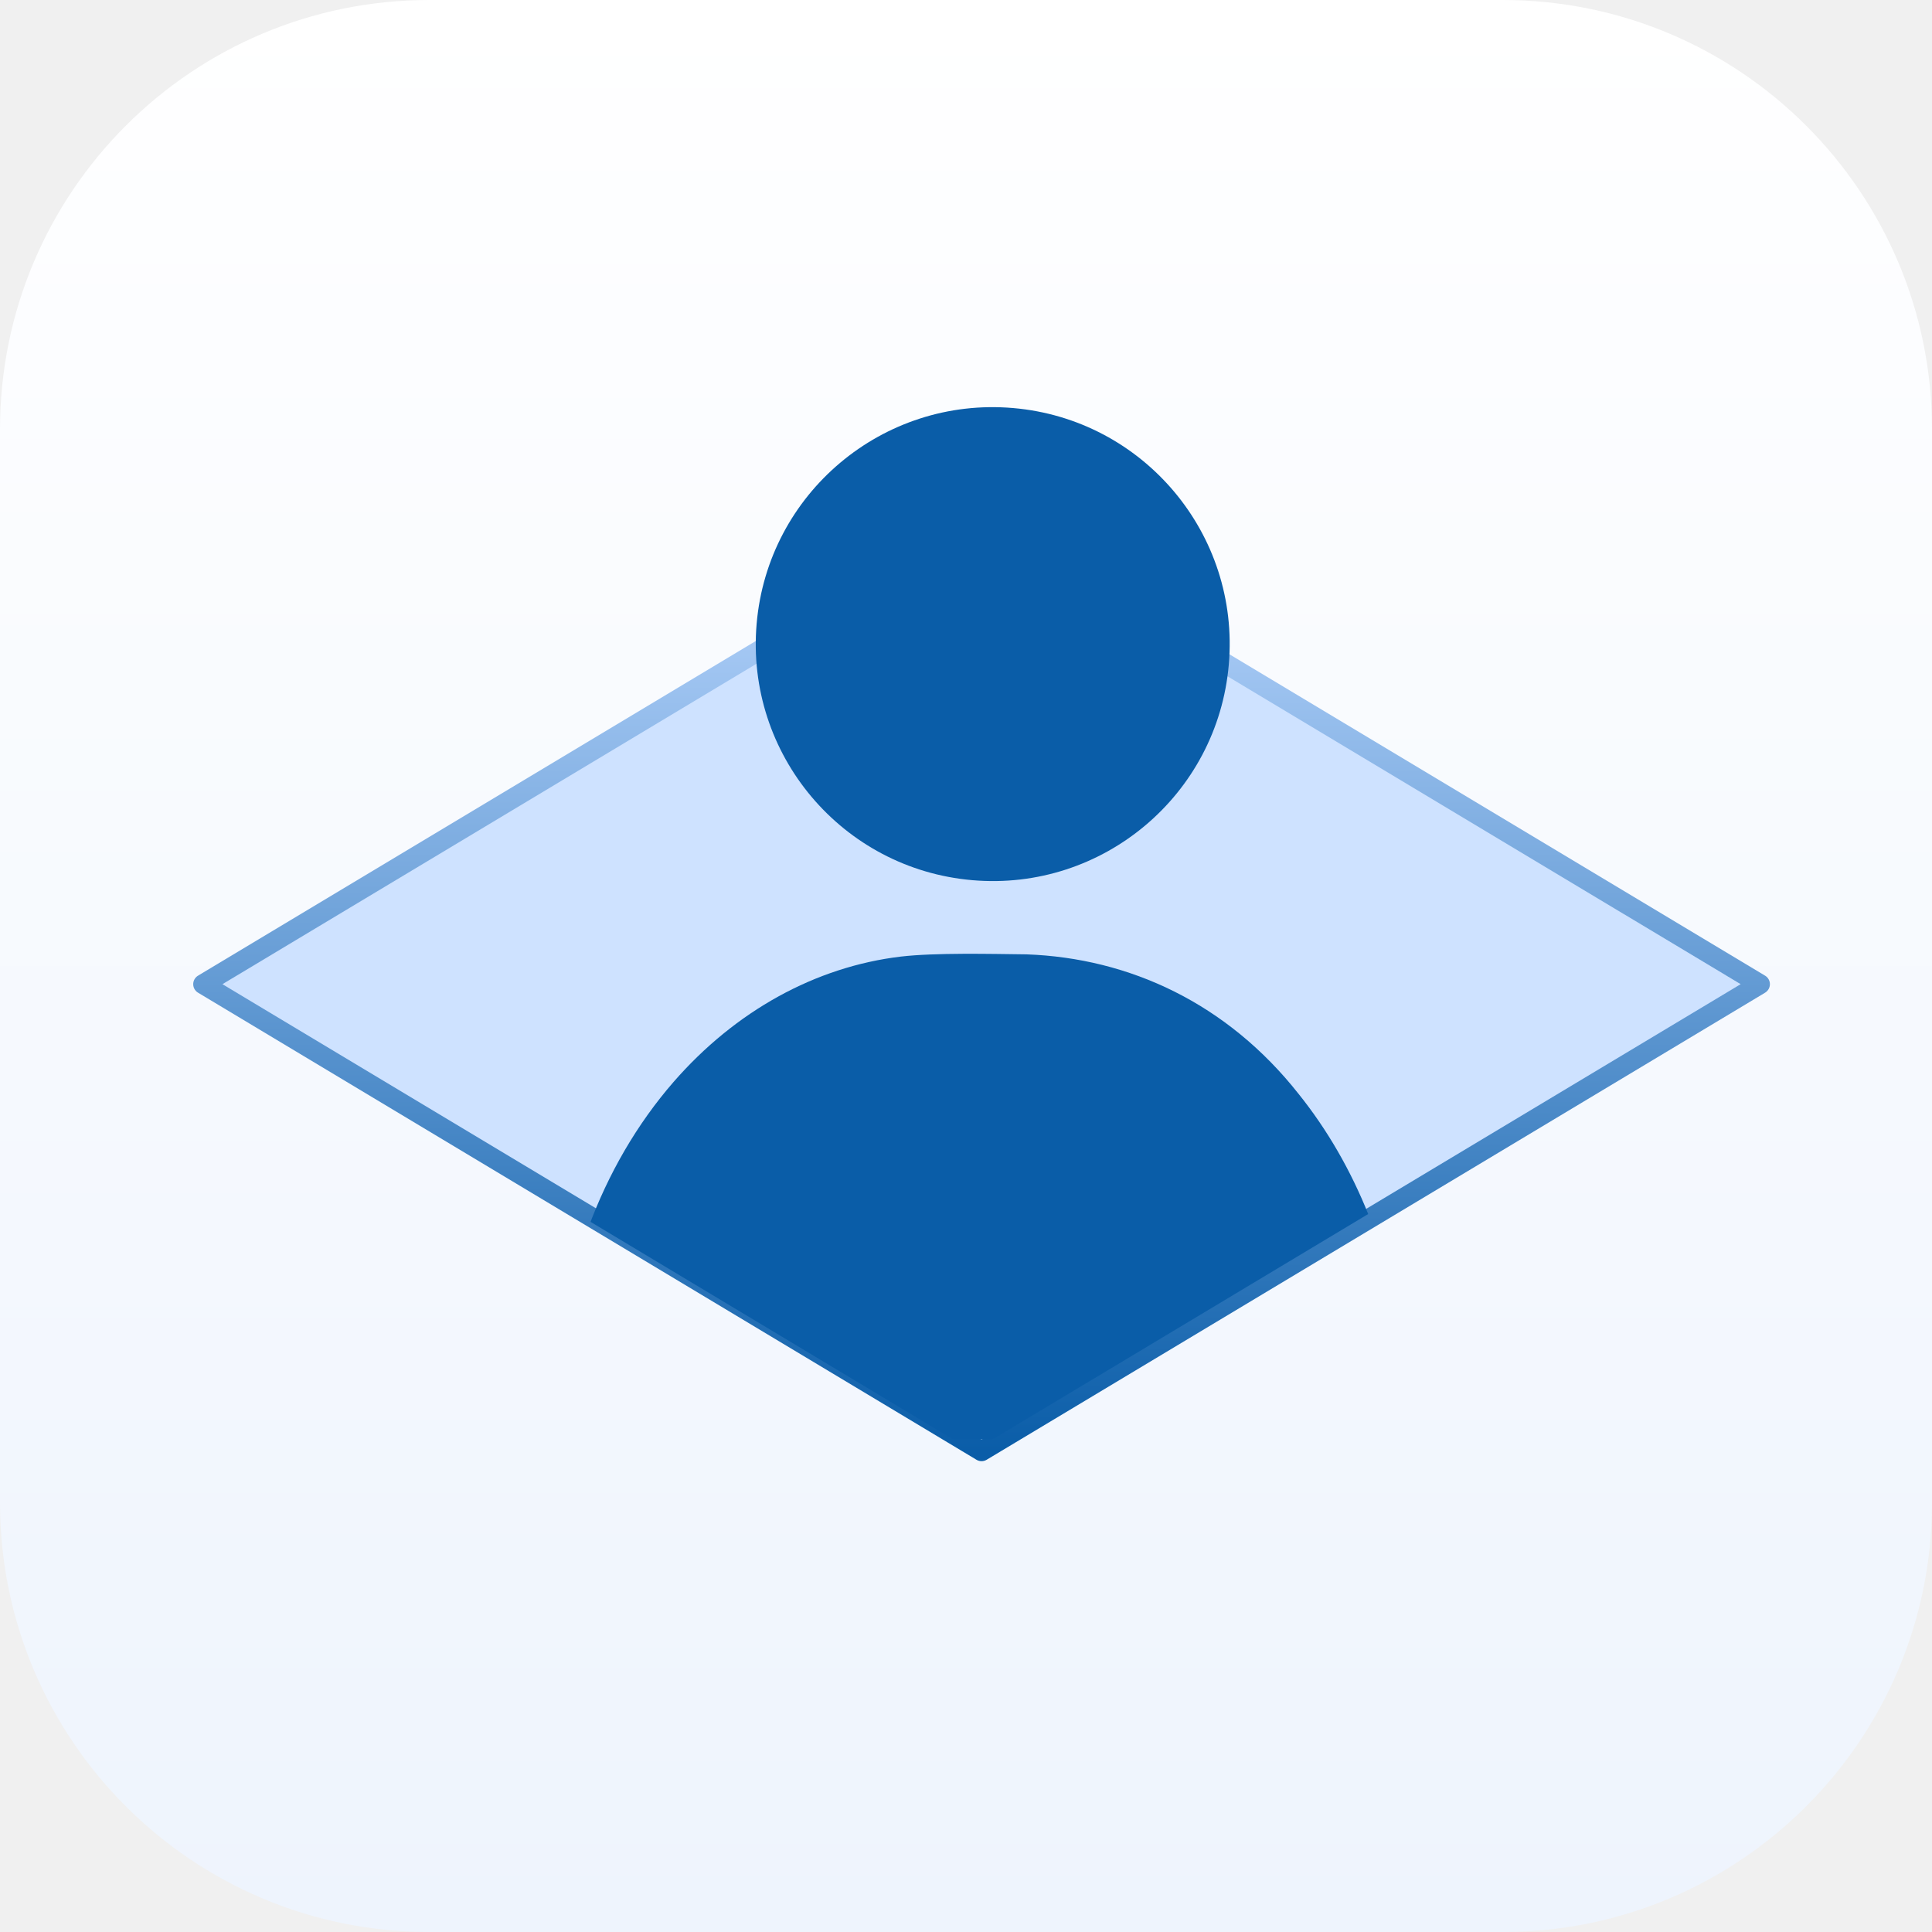
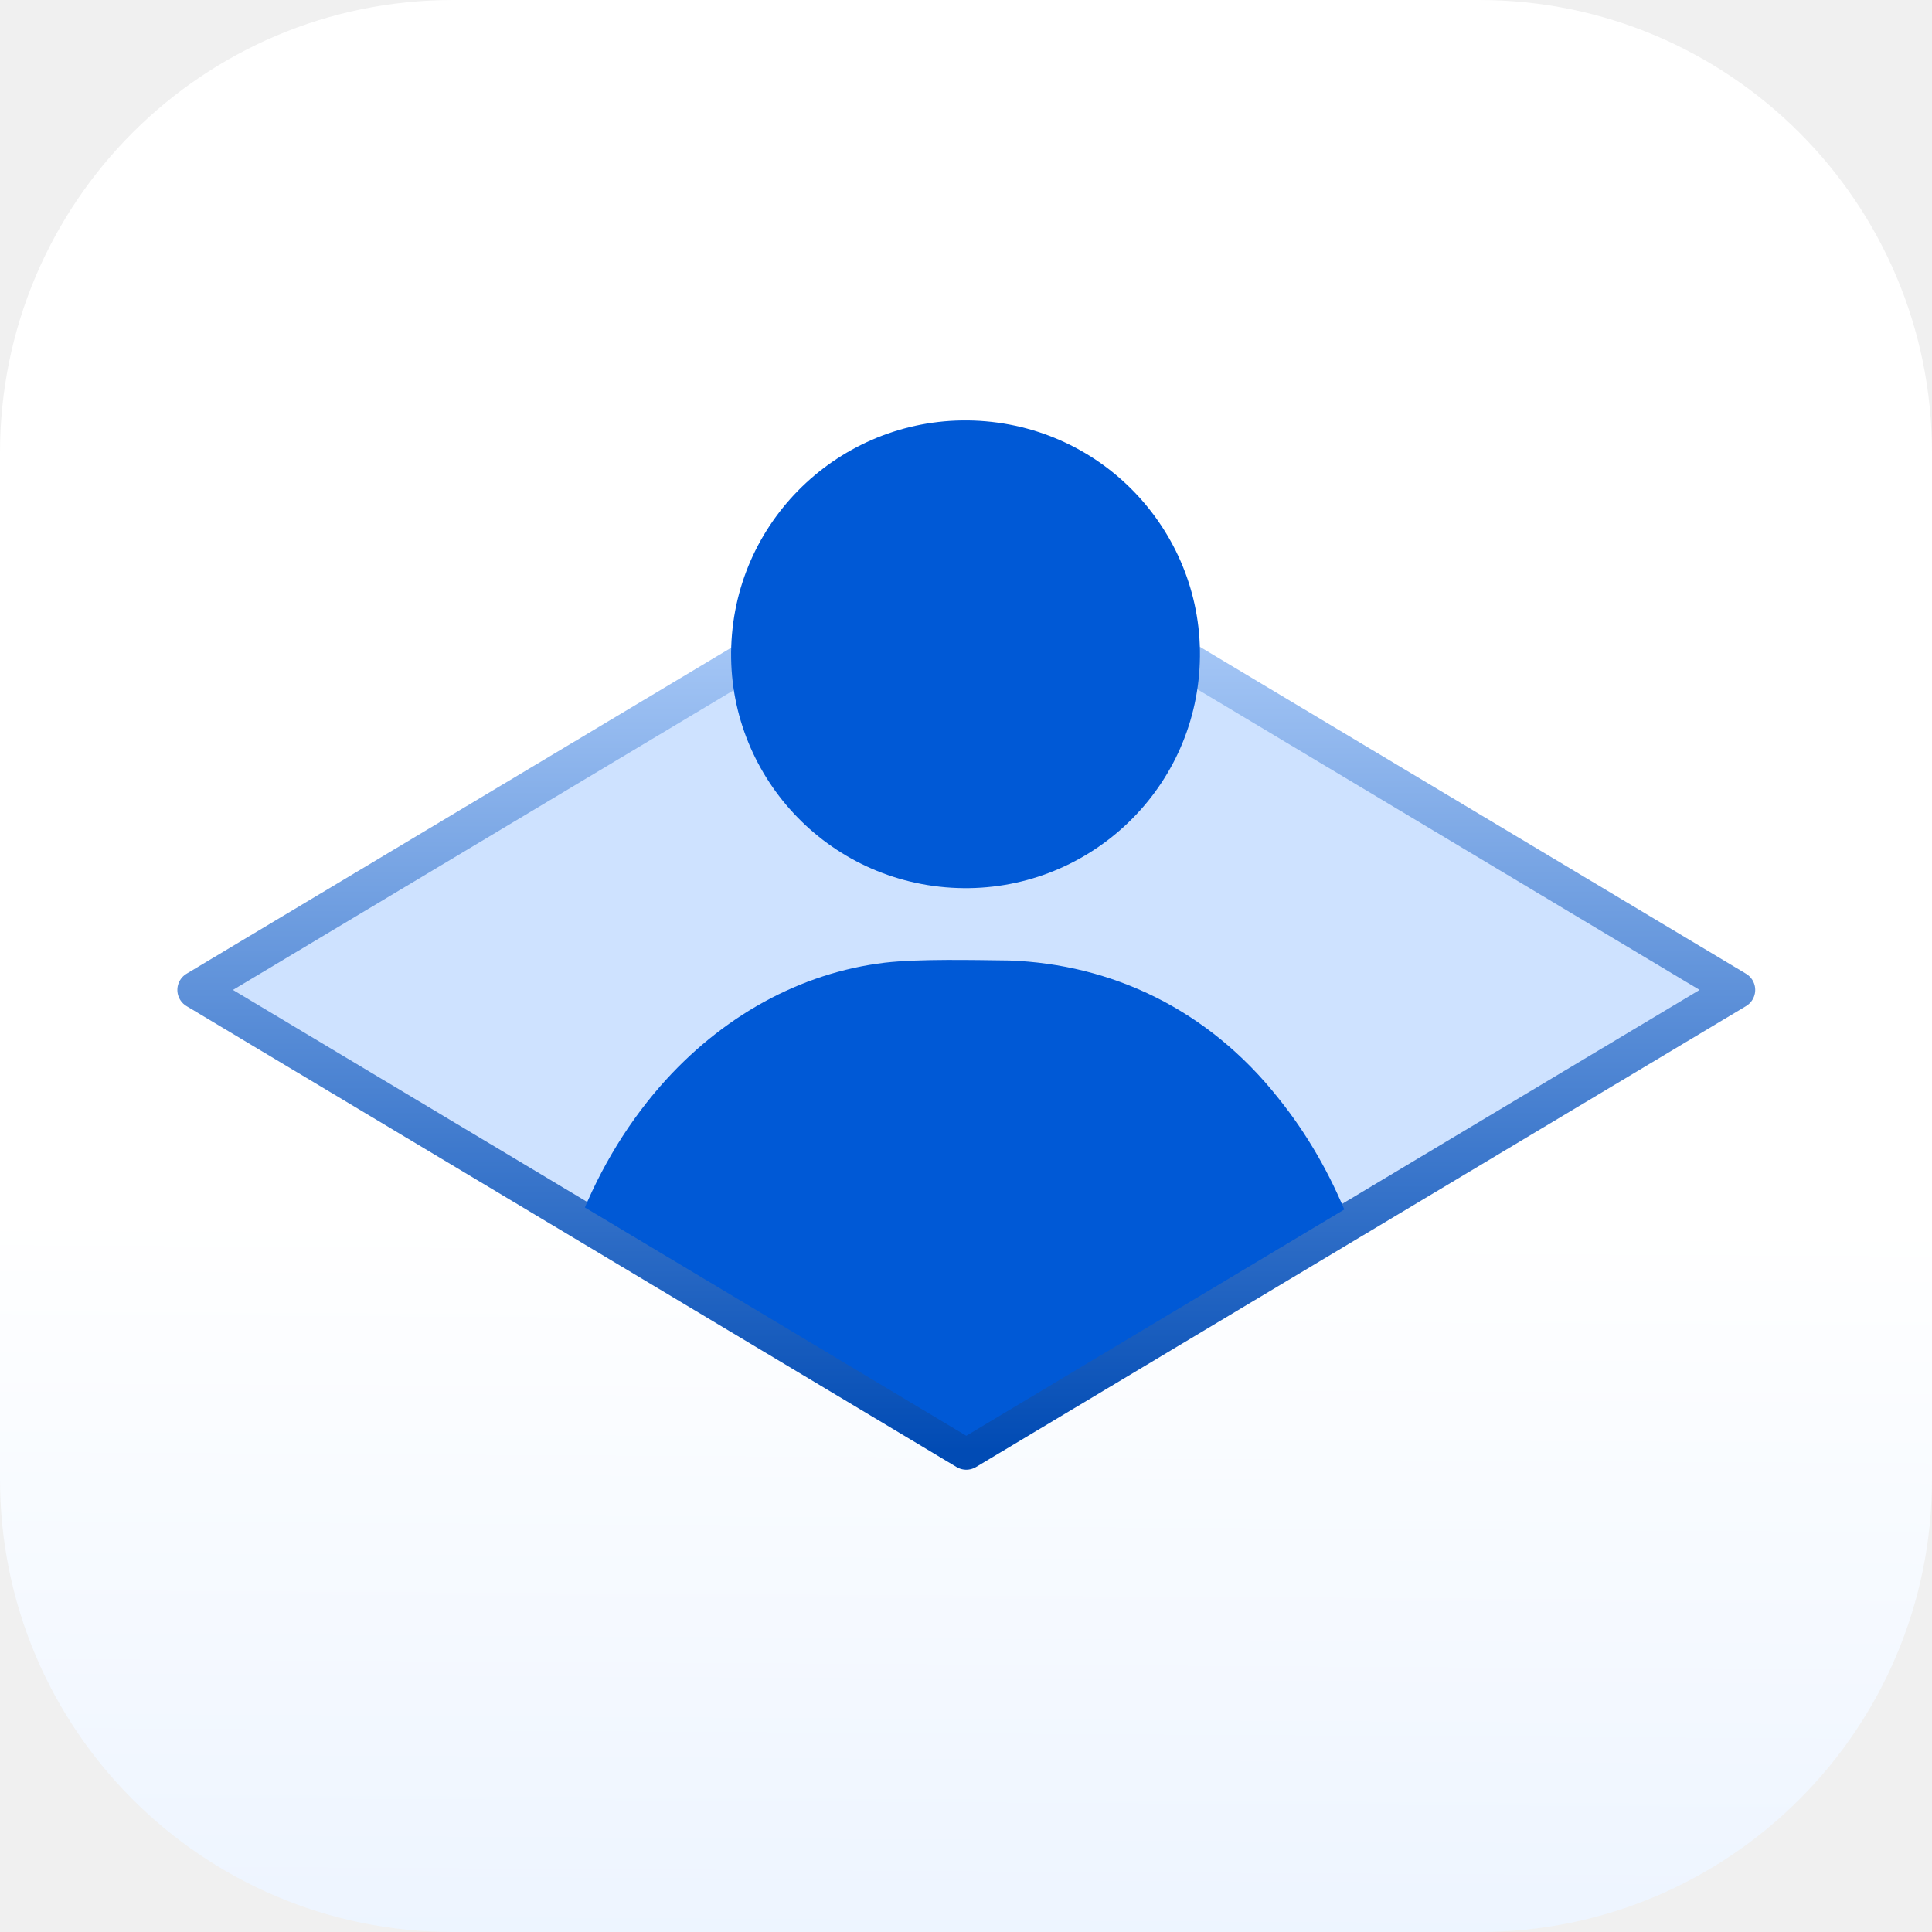
- <svg xmlns="http://www.w3.org/2000/svg" viewBox="0 0 450 450" width="450" height="450" fill="none">
-   <rect width="450" height="450" rx="100" fill="url(#bg)" />
-   <g transform="translate(45, 77.5) scale(7)">
-     <path d="M0.331 21.676L26.232 37.217L52.133 21.676L26.232 6.136L0.331 21.676Z" fill="#CEE2FF" stroke="url(#edge)" stroke-width="0.661" stroke-linejoin="round" />
-     <mask id="m" style="mask-type:luminance" maskUnits="userSpaceOnUse" x="0" y="0" width="52" height="38">
-       <path d="M0.041 0H51.843V21.677L25.942 37.217L0.041 21.677V0Z" fill="white" />
-     </mask>
-     <g mask="url(#m)">
-       <path d="M27.728 20.684C26.521 20.67 24.699 20.625 23.546 20.758C20.706 21.097 18.043 22.566 15.984 24.929C13.553 27.724 12.145 31.554 12.067 35.584C12.045 36.908 12.738 36.82 13.582 36.824C13.809 36.825 14.04 36.824 14.267 36.824L16.73 36.824L24.683 36.823L35.135 36.823L38.101 36.825C38.644 36.827 39.227 36.857 39.764 36.796C39.94 36.776 40.118 36.613 40.248 36.48C40.454 35.781 40.331 34.777 40.255 34.037C39.911 30.763 38.693 27.708 36.781 25.327C34.405 22.315 31.154 20.807 27.728 20.684Z" fill="#0A5DA8" />
-       <path d="M27.284 2.506C22.945 2.13 19.123 5.343 18.748 9.682C18.374 14.021 21.588 17.843 25.927 18.216C30.265 18.59 34.084 15.377 34.459 11.039C34.834 6.702 31.622 2.881 27.284 2.506Z" fill="#0A5DA8" />
+ <svg xmlns="http://www.w3.org/2000/svg" width="450" height="450" viewBox="0 0 450 450" fill="none">
+   <g clip-path="url(#clip0_84_61)">
+     <rect width="450" height="450" fill="url(#paint0_linear_84_61)" />
+     <g clip-path="url(#clip1_84_61)">
+       <path d="M45.703 230.57L225.065 337.931L404.427 230.57L225.065 123.209L45.703 230.57Z" fill="#CEE2FF" stroke="url(#paint1_linear_84_61)" stroke-width="8.789" stroke-linejoin="round" />
+       <mask id="mask0_84_61" style="mask-type:luminance" maskUnits="userSpaceOnUse" x="45" y="-48" width="360" height="383">
+         <path d="M45.703 -47.312H404.427V227.055L225.065 334.416L45.703 227.055V-47.312Z" fill="white" />
+       </mask>
+       <g mask="url(#mask0_84_61)">
+         <path d="M235.074 223.715C226.718 223.62 214.1 223.308 206.115 224.223C186.445 226.569 168.004 236.717 153.746 253.042C136.915 272.353 127.165 298.81 126.62 326.653C126.47 335.796 131.268 335.191 137.115 335.217C138.688 335.224 140.285 335.217 141.857 335.217L158.914 335.217L213.988 335.207L286.366 335.206L306.907 335.223C310.664 335.238 314.7 335.444 318.419 335.022C319.641 334.883 320.874 333.761 321.775 332.84C323.198 328.01 322.349 321.075 321.821 315.961C319.441 293.341 311.005 272.24 297.766 255.792C281.312 234.981 258.802 224.565 235.074 223.715Z" fill="#0059D6" />
+         <path d="M229.601 98.131C199.554 95.534 173.087 117.734 170.492 147.71C167.896 177.687 190.156 204.084 220.204 206.666C250.242 209.247 276.692 187.05 279.286 157.085C281.88 127.119 259.638 100.727 229.601 98.131Z" fill="#0059D6" />
+       </g>
    </g>
  </g>
  <defs>
-     <linearGradient id="bg" x1="225" y1="0" x2="225" y2="450" gradientUnits="userSpaceOnUse">
-       <stop stop-color="#ffffff" />
-       <stop offset="1" stop-color="#eef4fd" />
+     <linearGradient id="paint0_linear_84_61" x1="298.5" y1="-5.73687e-06" x2="295.5" y2="508.5" gradientUnits="userSpaceOnUse">
+       <stop stop-color="white" />
+       <stop offset="0.558" stop-color="white" />
+       <stop offset="1" stop-color="#E7F1FF" />
    </linearGradient>
-     <linearGradient id="edge" x1="26.232" y1="6.136" x2="26.232" y2="37.217" gradientUnits="userSpaceOnUse">
+     <linearGradient id="paint1_linear_84_61" x1="225.065" y1="123.209" x2="225.065" y2="337.931" gradientUnits="userSpaceOnUse">
      <stop stop-color="#BCD8FF" />
-       <stop offset="1" stop-color="#0A5DA8" />
+       <stop offset="1" stop-color="#014BB4" />
    </linearGradient>
+     <clipPath id="clip0_84_61">
+       <rect width="450" height="450" rx="105.469" fill="white" />
+     </clipPath>
+     <clipPath id="clip1_84_61">
+       <rect width="597.874" height="581.538" fill="white" transform="translate(-74.0454 -43.7964)" />
+     </clipPath>
  </defs>
</svg>
